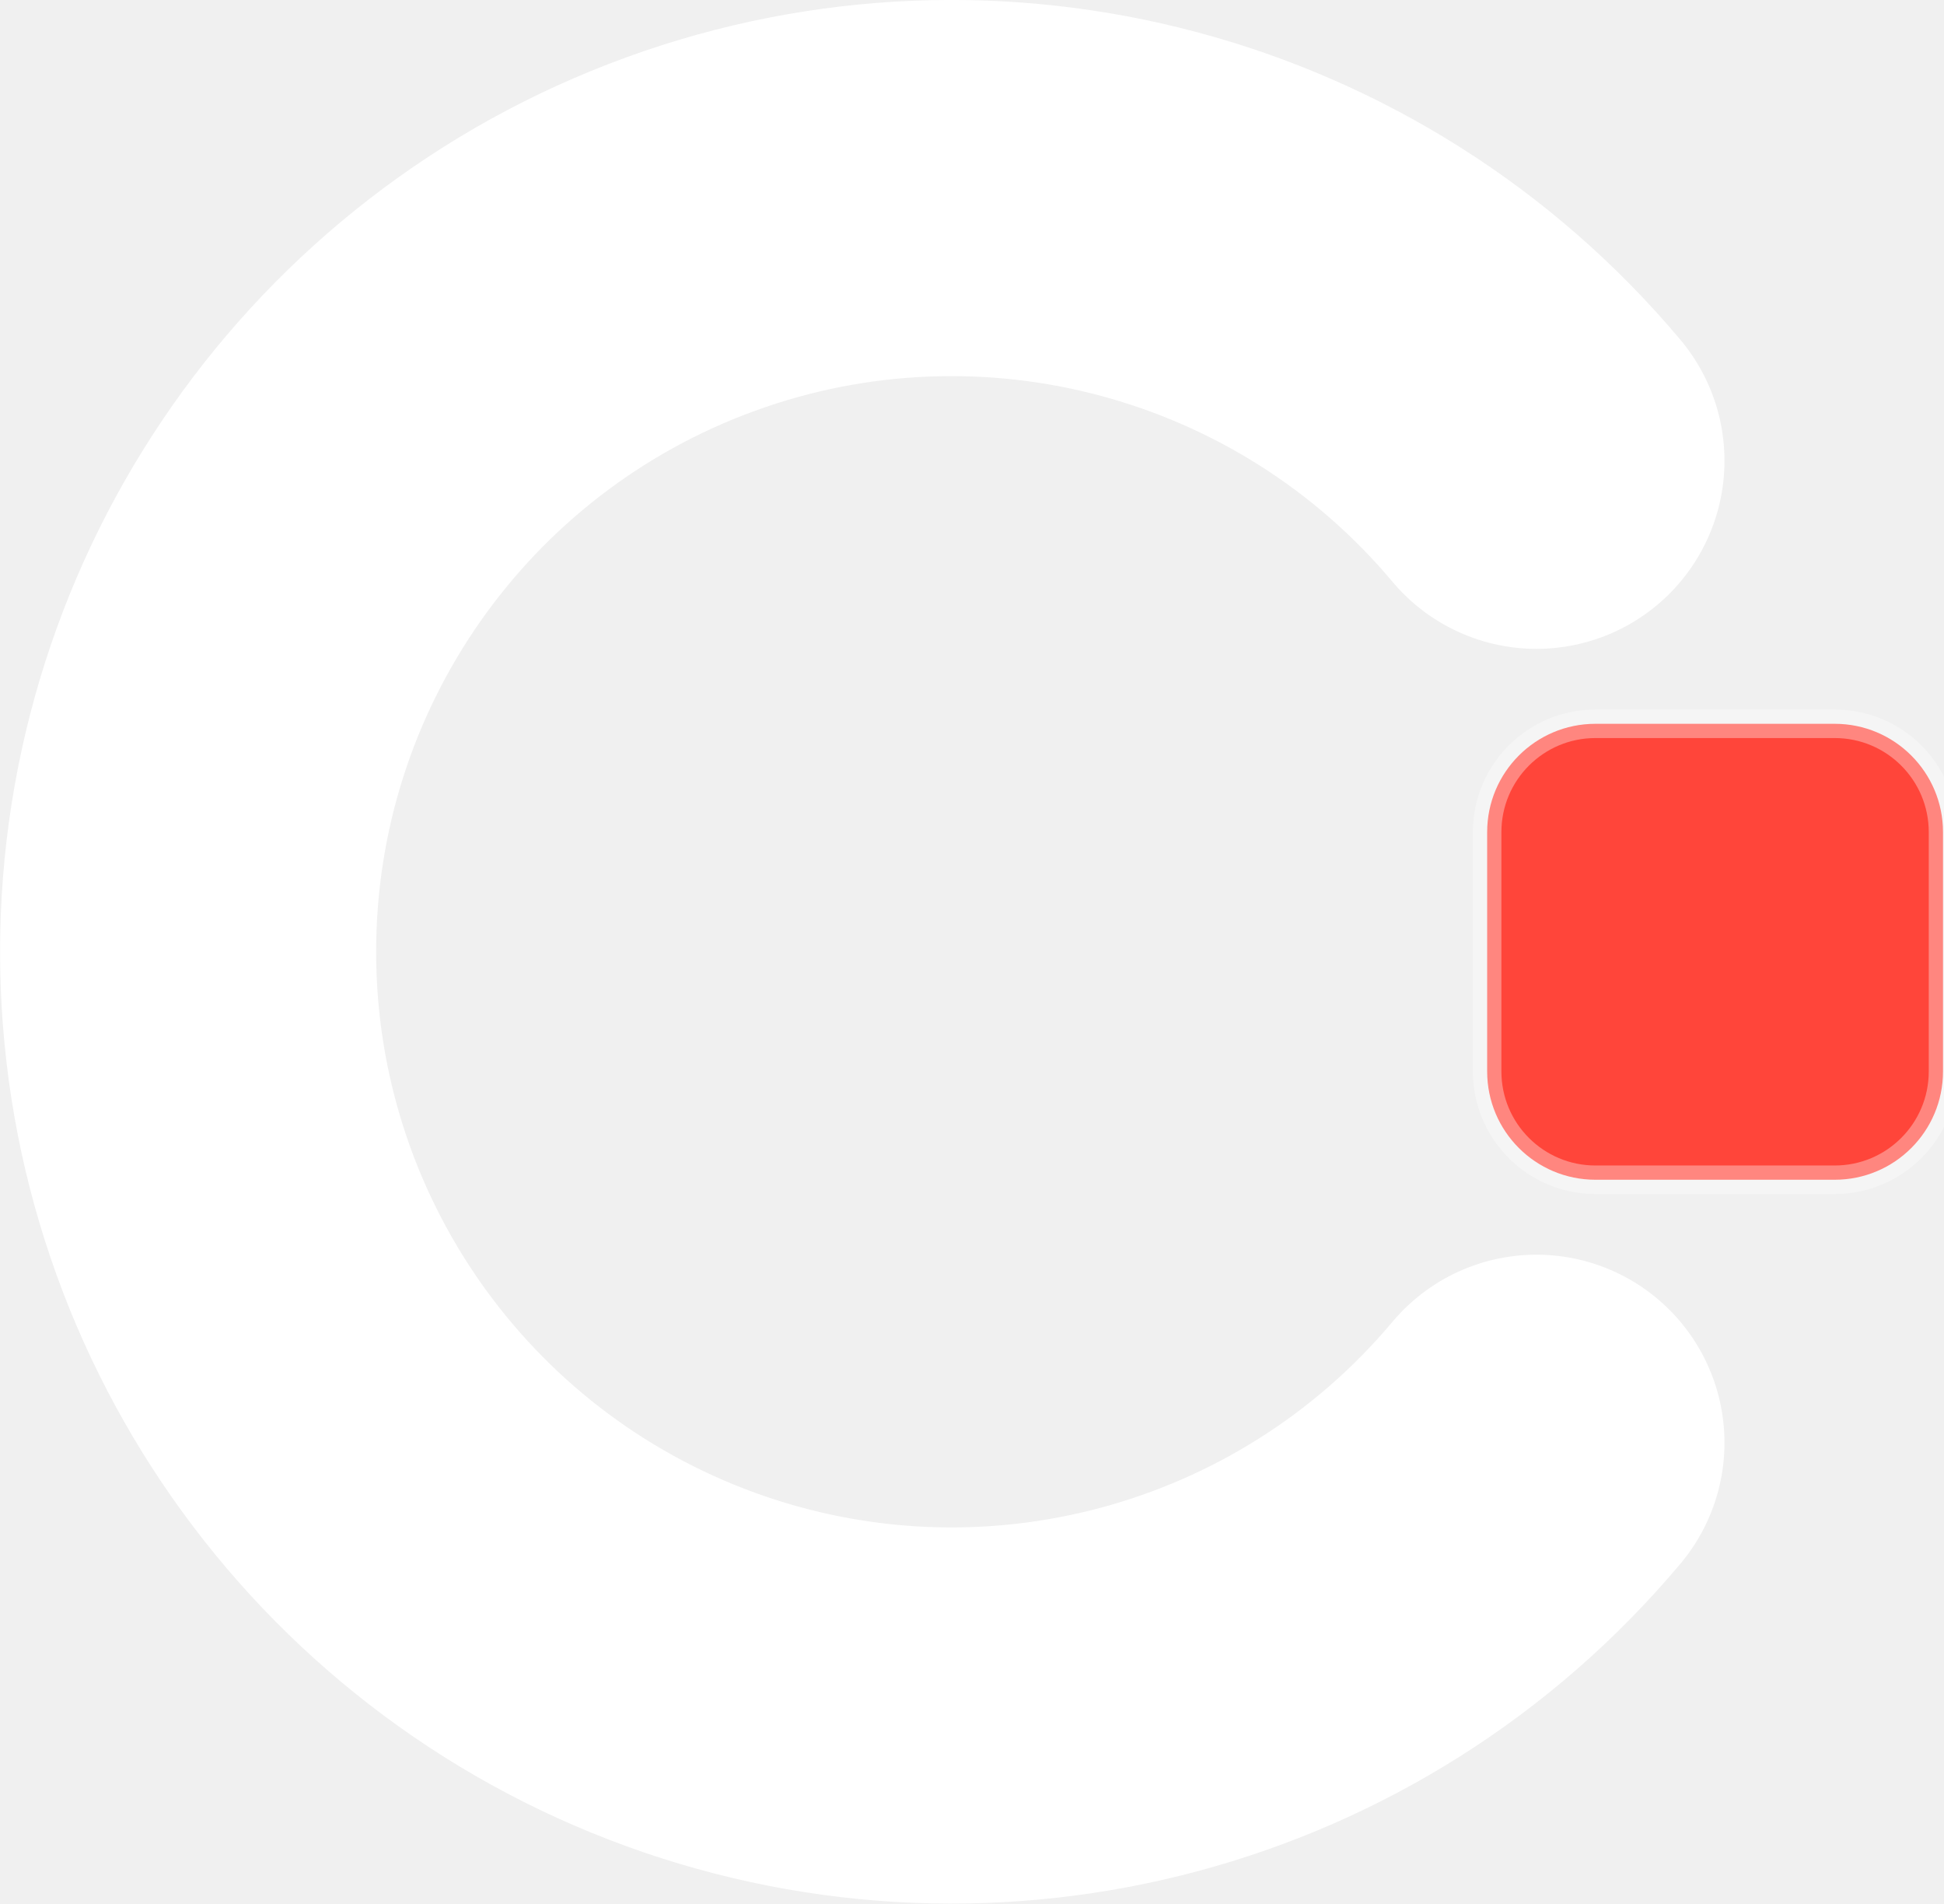
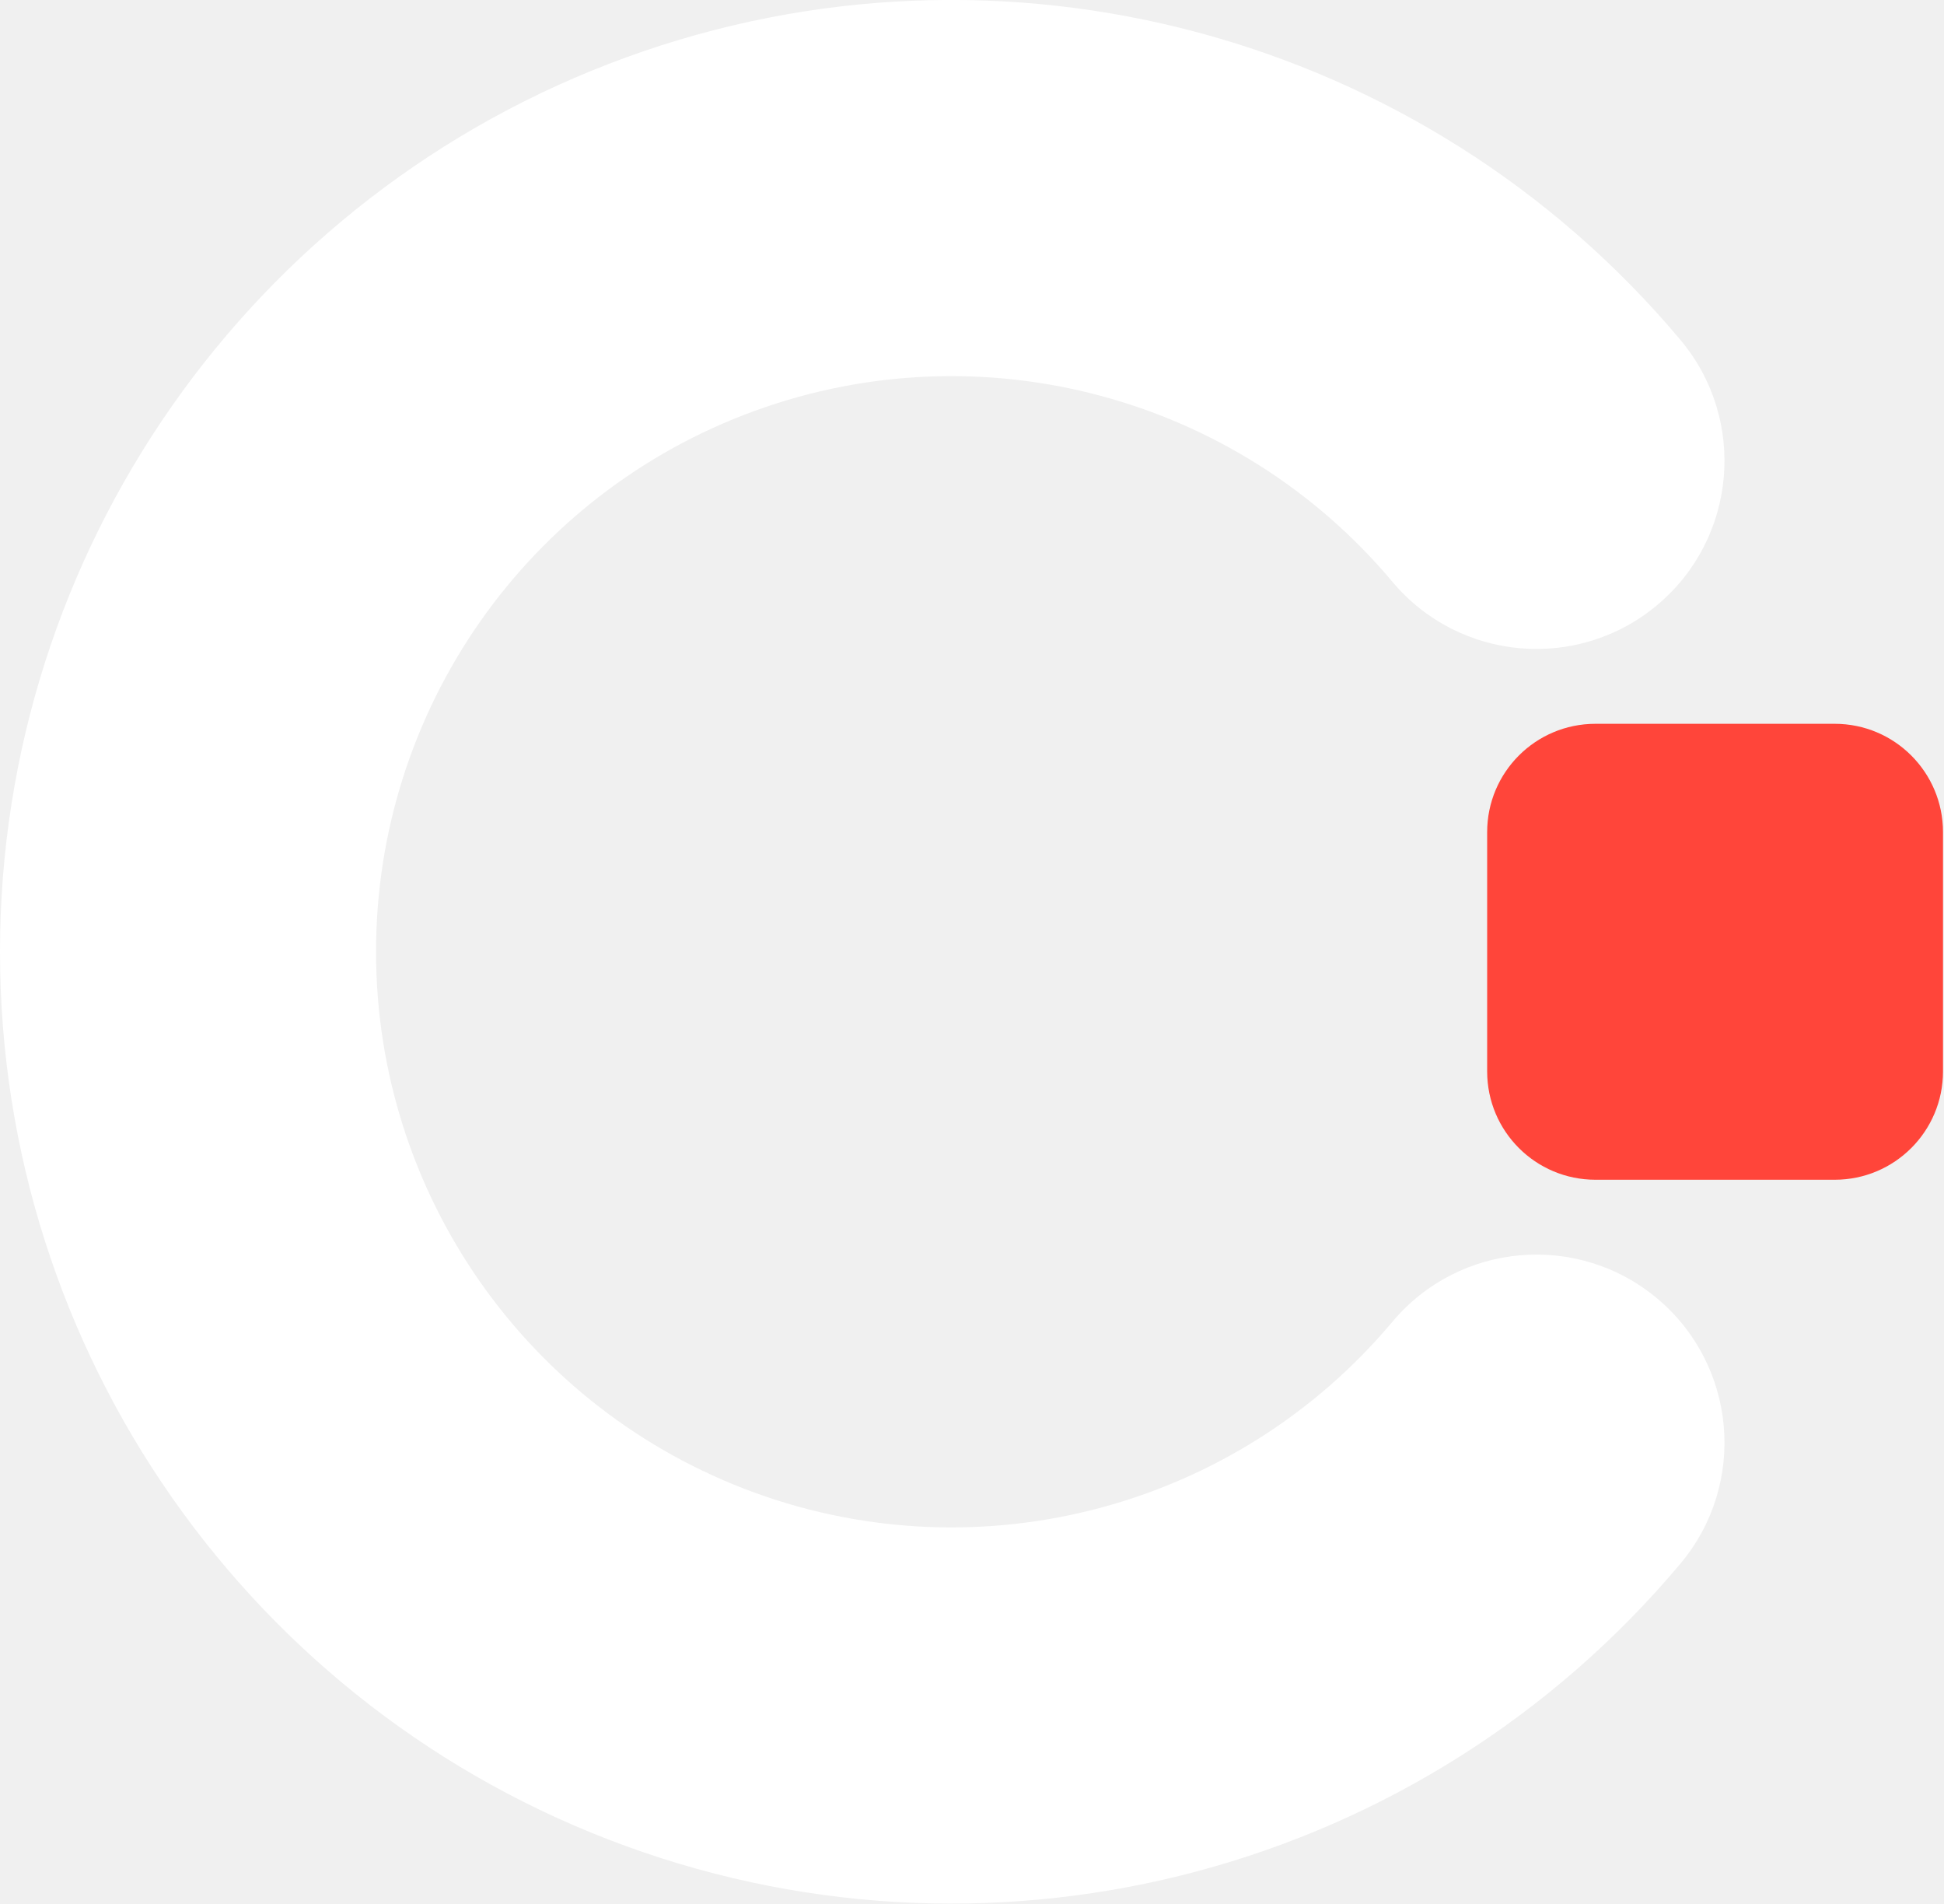
<svg xmlns="http://www.w3.org/2000/svg" width="523" height="512" viewBox="0 0 523 512">
  <g transform="scale(0.7664671) translate(-154.0,-178.0)">
-     <path transform="translate(0.0,0.0) scale(1.0)" d="M693.3 339.7 A268 268 0 1 0 693.3 684.3" fill="none" stroke="#FFFFFF" stroke-width="132" stroke-linecap="round" />
+     <path transform="translate(0.0,0.0) scale(1.0)" d="M743.86 297.31 A334.0 334.0 0 1 0 743.86 726.69 A66.0 66.0 0 0 0 642.74 641.84 A202.0 202.0 0 1 1 642.74 382.16 A66.0 66.0 0 0 0 743.86 297.31 Z" fill="#FFFFFF" />
    <g transform="translate(0.0,0.0) scale(1.0)">
      <rect x="676" y="432" width="160" height="160" rx="38" fill="#FF453A" />
-       <rect x="676" y="432" width="160" height="160" rx="38" fill="none" stroke="#FFFFFF" stroke-opacity="0.35" stroke-width="10" />
    </g>
  </g>
</svg>
